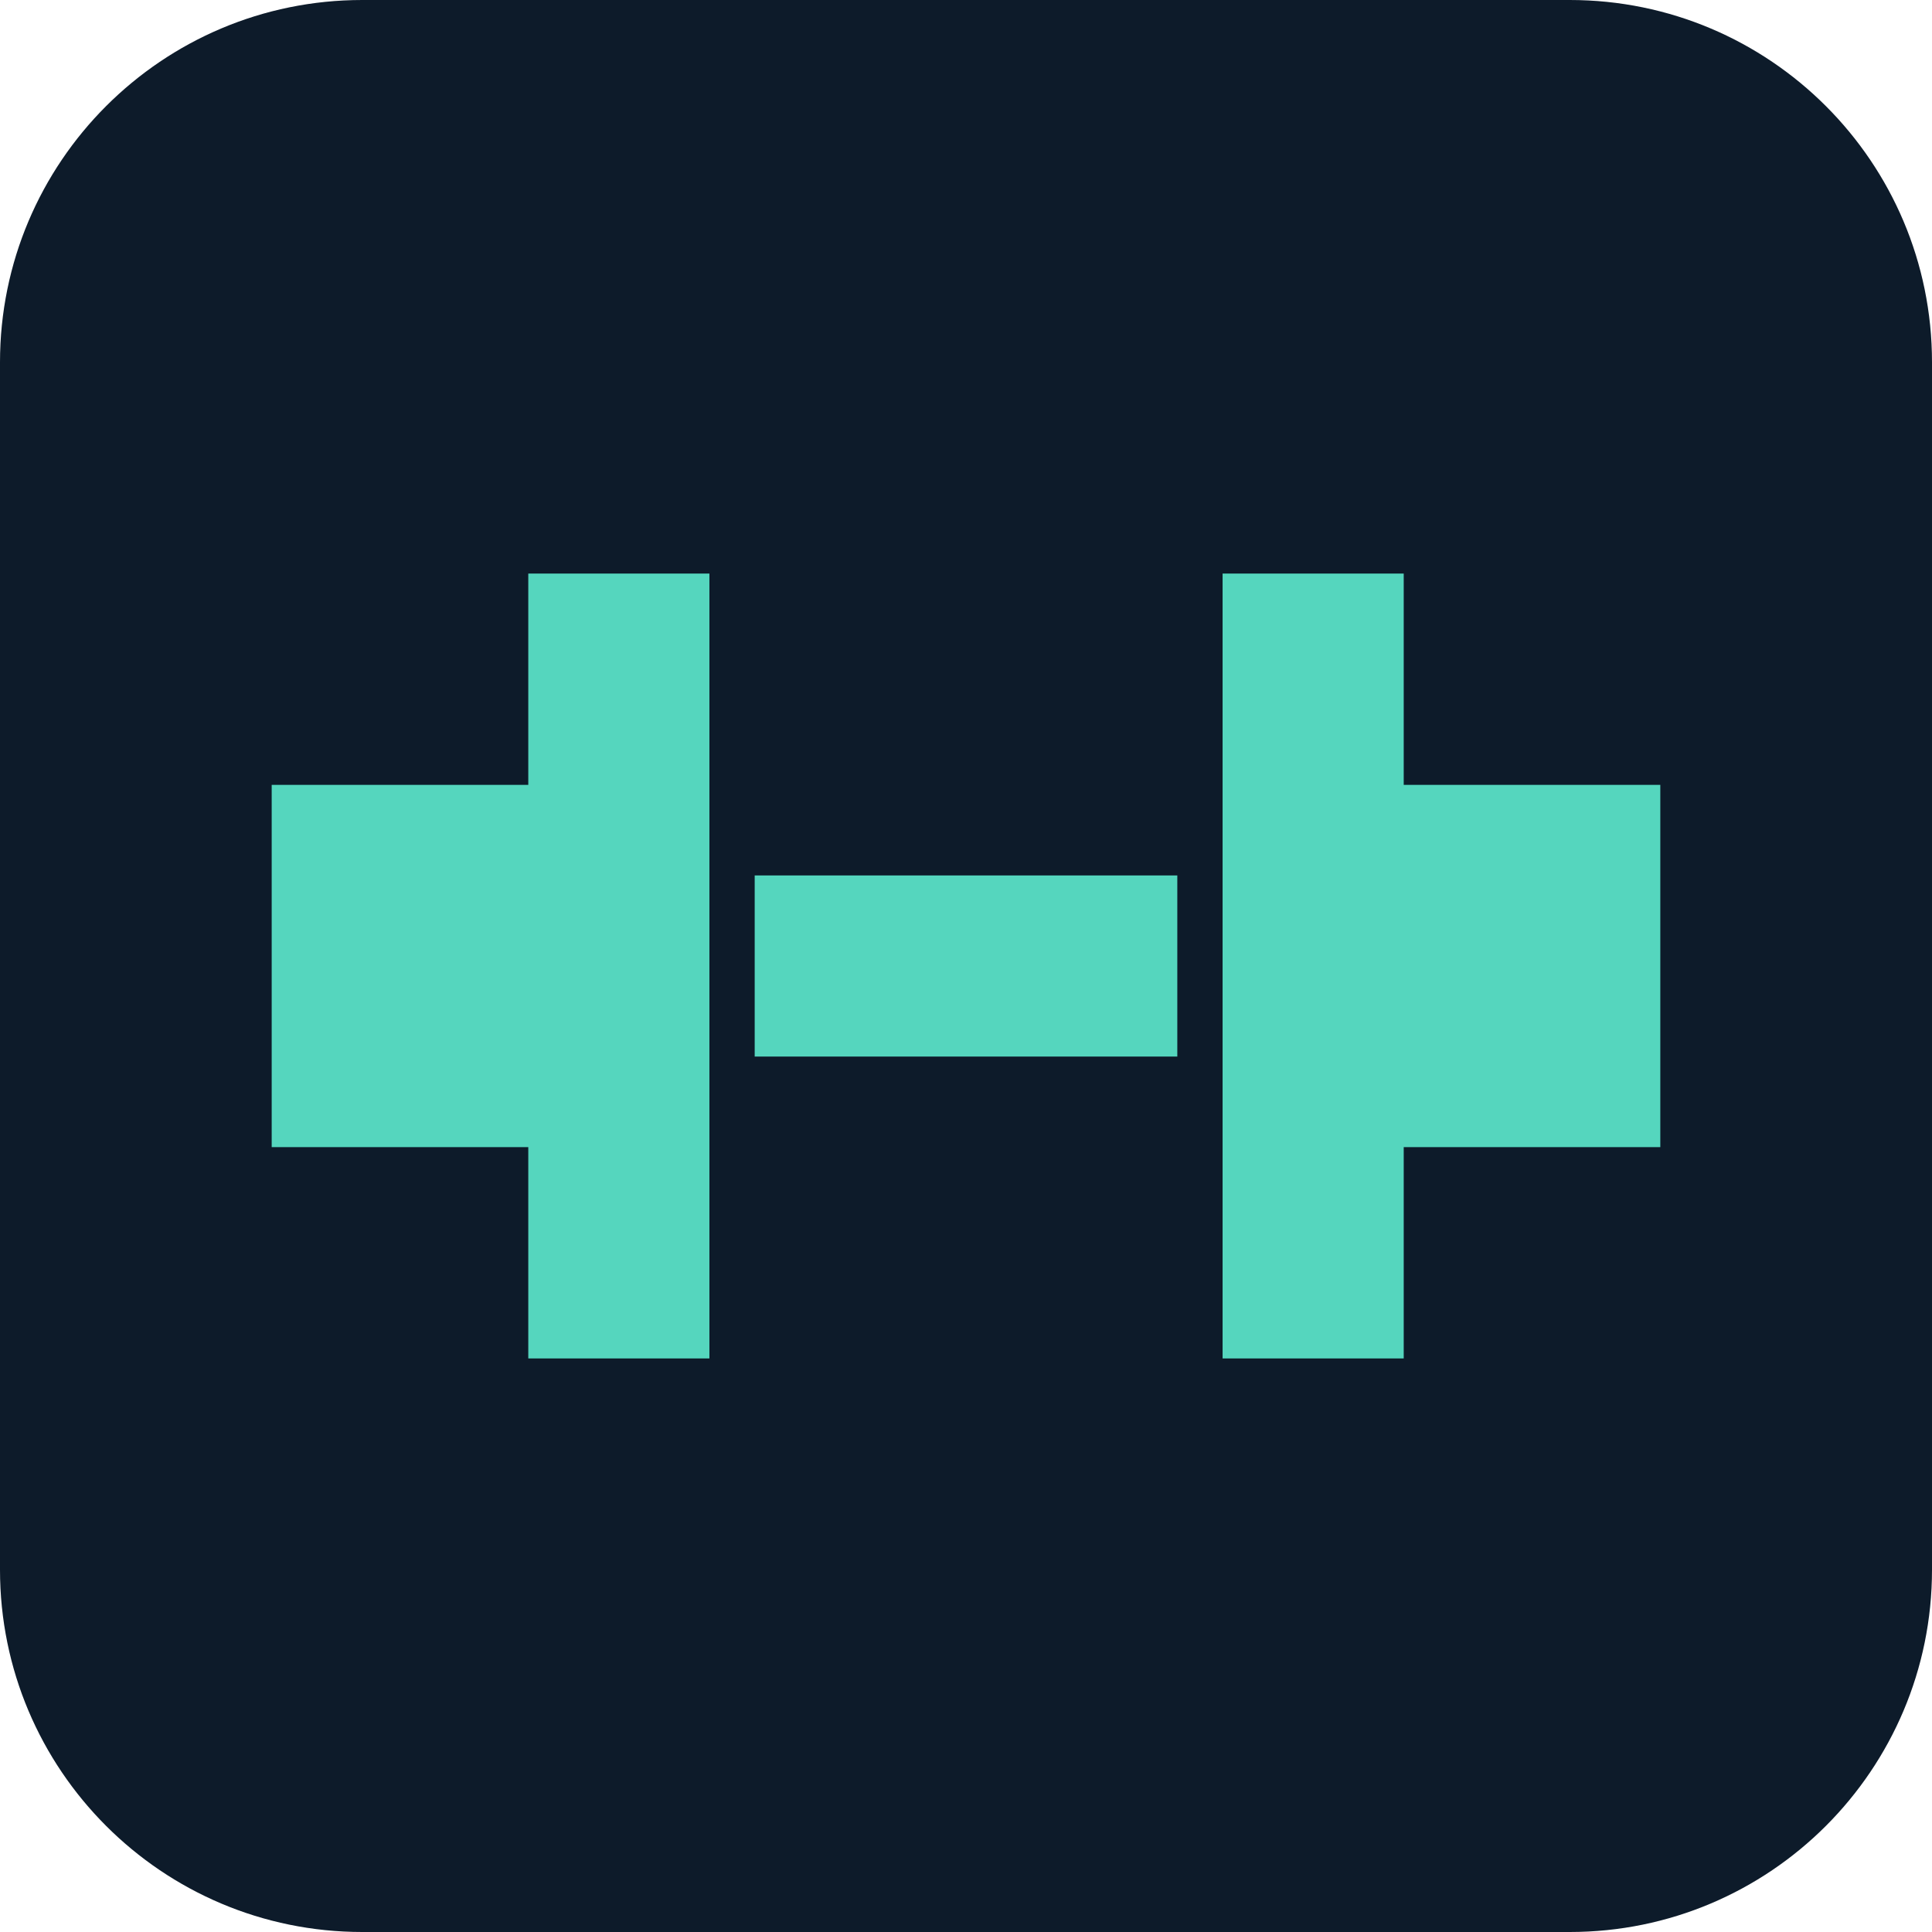
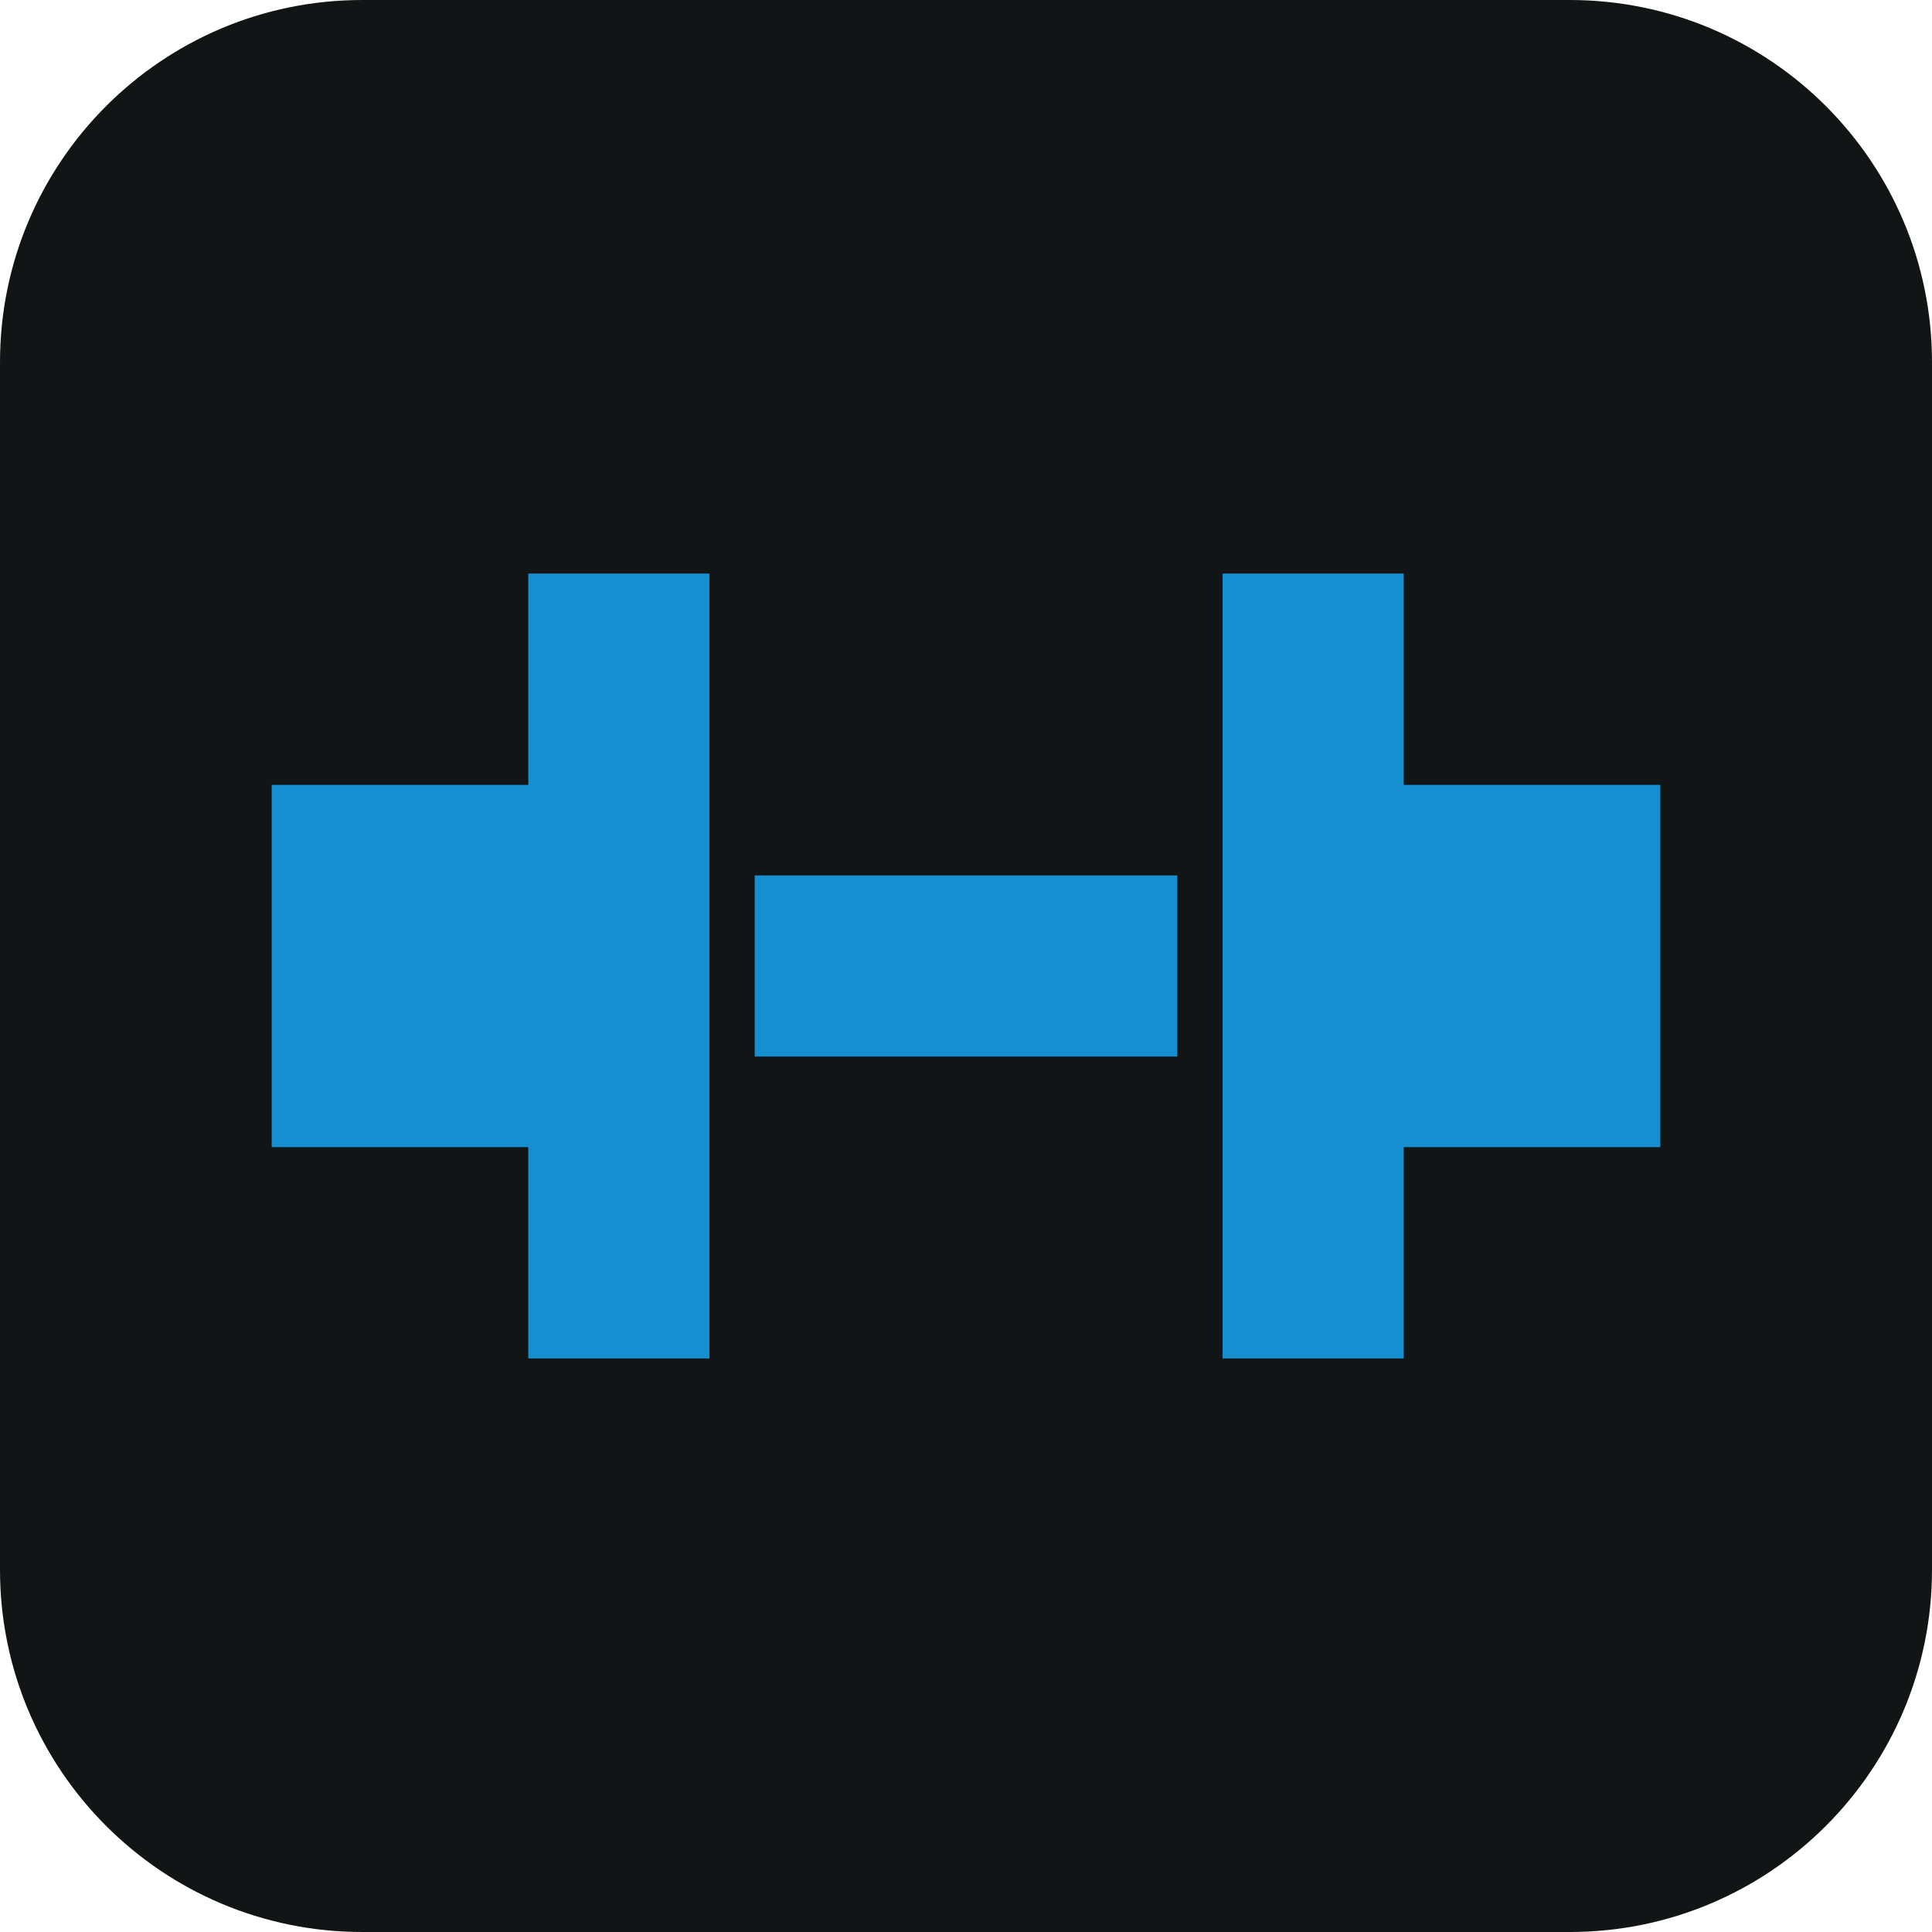
<svg xmlns="http://www.w3.org/2000/svg" viewBox="0 0 128 128">
-   <rect width="128" height="128" rx="24" fill="#0d1b2a" />
-   <path d="M18 52h17V38h12v52H35V76H18zm92 0H93V38H81v52h12V76h17zM50 58h28v12H50z" fill="#55d6be" />
+   <rect width="128" height="128" rx="24" fill="#121516" />
+   <path d="M18 52h17V38h12v52H35V76H18zm92 0H93V38H81v52h12V76h17zM50 58h28v12H50z" fill="#158fd0" />
</svg>
